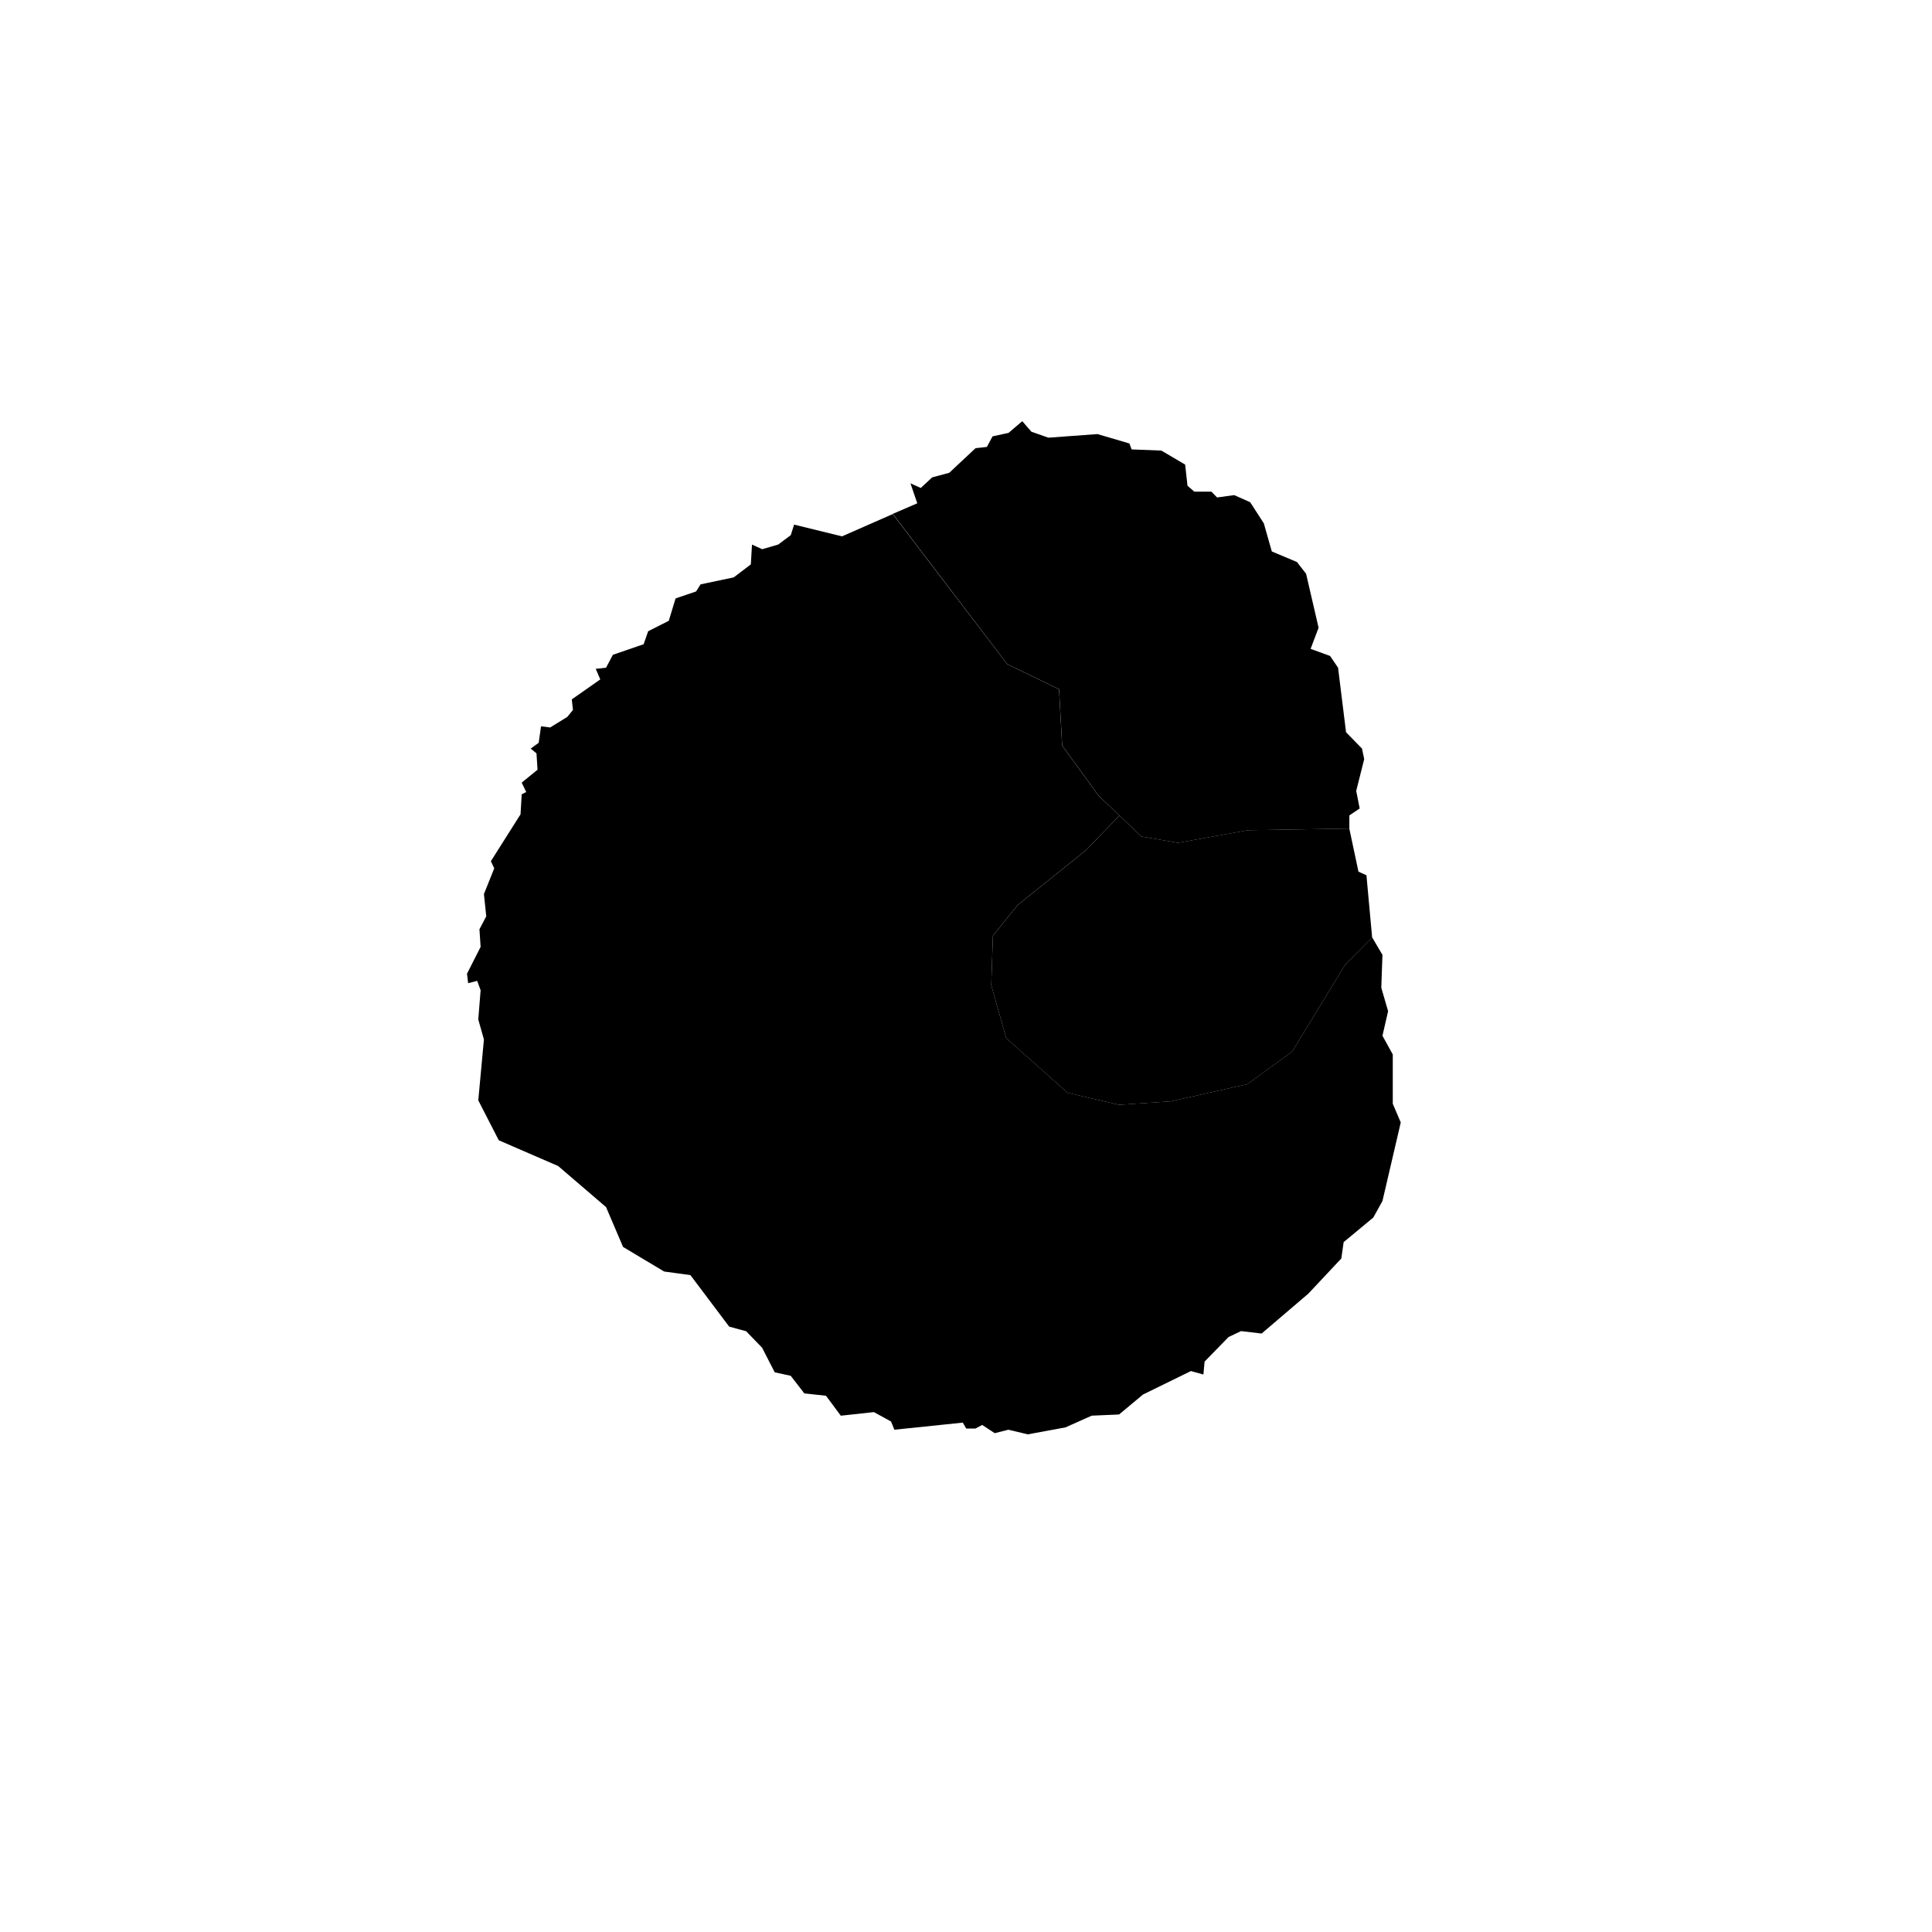
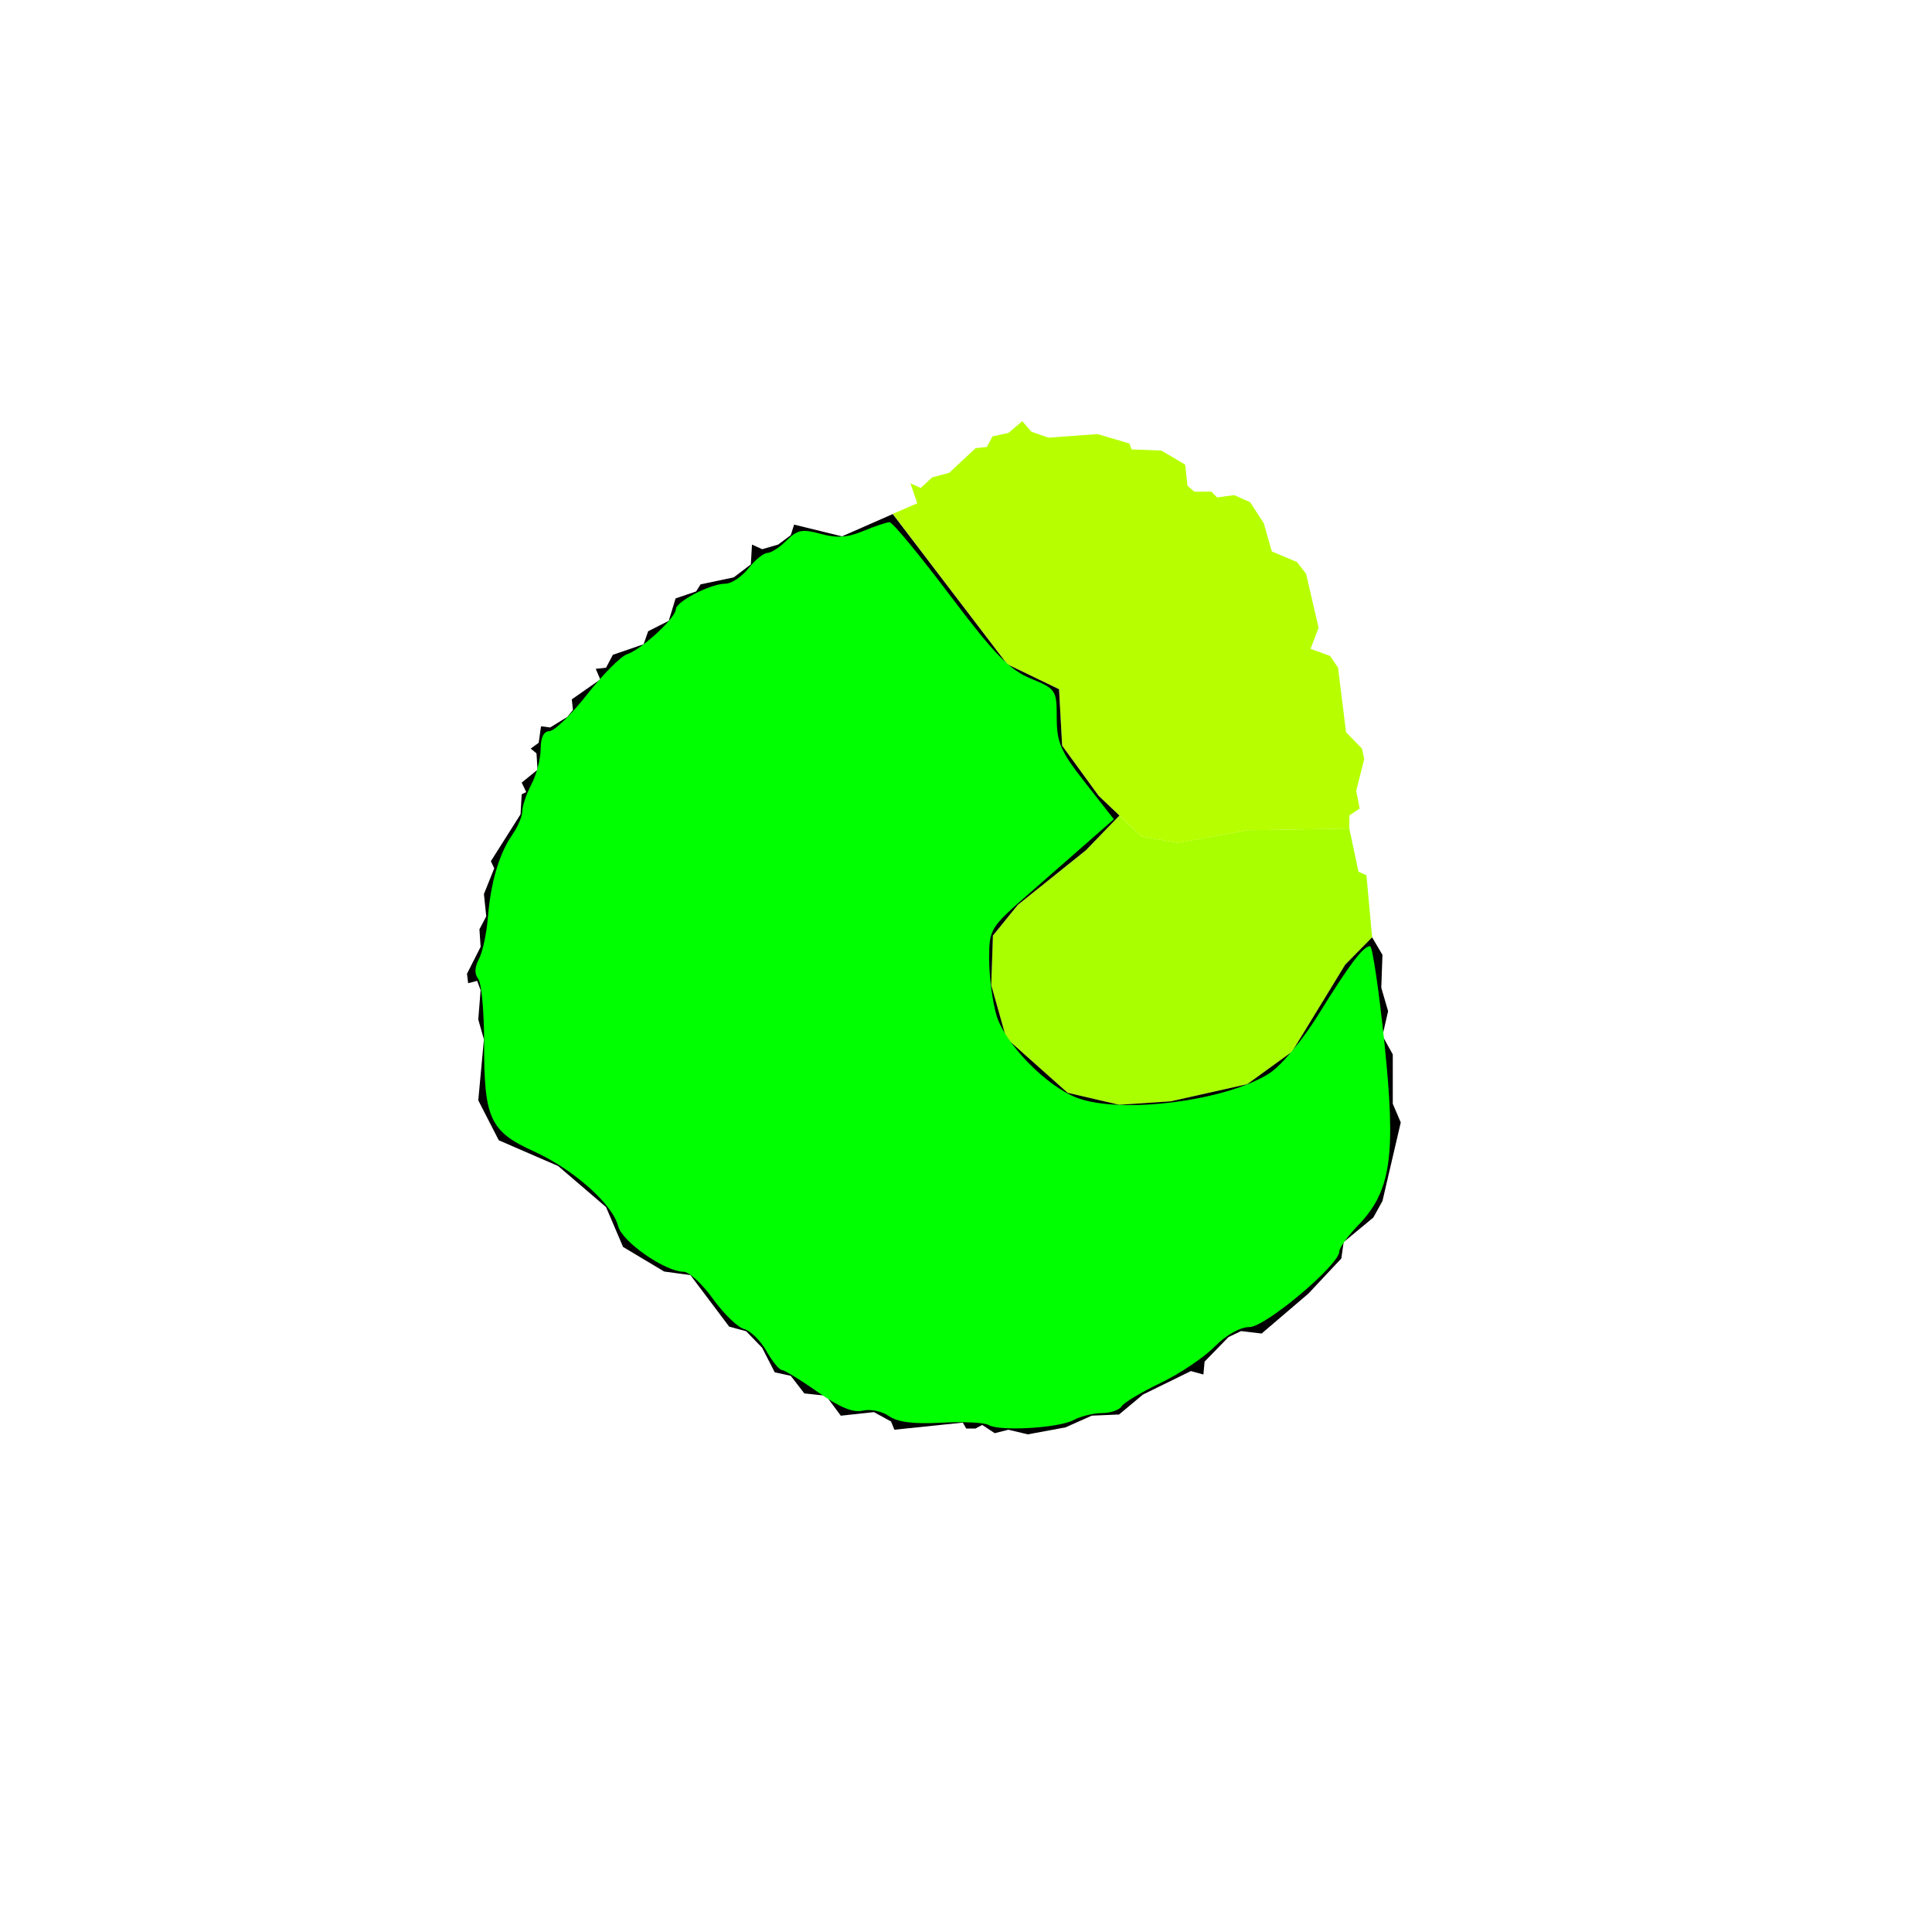
<svg xmlns="http://www.w3.org/2000/svg" width="150" height="150" viewBox="0 0 39.688 39.688" version="1.1" id="svg944">
  <defs id="defs941" />
-   <path d="m 28.187,19.256 -0.553,0.561 -1.093,1.789 -0.921,0.667 -1.572,0.352 -1.058,0.071 -1.058,-0.246 -1.262,-1.124 -0.307,-1.087 0.034,-1.019 0.511,-0.63 1.4,-1.124 0.688,-0.712 v 0 l 0.45,0.429 v 0 l 0.751,0.13 1.439,-0.259 2.082,-0.034 v 0 l 0.188,0.886 0.164,0.074 z" title="Santa Catarina do Fogo" id="CV-CF" style="stroke-width:0.265" />
-   <path d="m 18.34,10.556 0.503,-0.217 -0.14,-0.41 0.212,0.095 0.233,-0.217 0.352,-0.095 0.54,-0.505 0.233,-0.026 0.116,-0.217 0.328,-0.071 0.283,-0.241 0.188,0.217 0.349,0.122 1.008,-0.074 0.656,0.193 0.045,0.122 0.611,0.024 0.489,0.288 0.048,0.434 0.14,0.122 h 0.352 l 0.116,0.119 0.352,-0.048 0.328,0.146 0.28,0.434 0.164,0.577 0.516,0.217 0.188,0.241 0.257,1.109 -0.164,0.434 0.4,0.146 0.164,0.241 0.164,1.326 0.328,0.336 0.045,0.217 -0.164,0.651 0.071,0.362 -0.212,0.143 v 0.27 0 l -2.082,0.034 -1.439,0.259 -0.751,-0.13 v 0 l -0.876,-0.836 v 0 l -0.751,-1.032 -0.064,-1.159 -1.064,-0.513 z" title="Mosteiros" id="CV-MO" style="stroke-width:0.265" />
+   <path d="m 28.187,19.256 -0.553,0.561 -1.093,1.789 -0.921,0.667 -1.572,0.352 -1.058,0.071 -1.058,-0.246 -1.262,-1.124 -0.307,-1.087 0.034,-1.019 0.511,-0.63 1.4,-1.124 0.688,-0.712 v 0 l 0.45,0.429 v 0 l 0.751,0.13 1.439,-0.259 2.082,-0.034 v 0 l 0.188,0.886 0.164,0.074 z" title="Santa Catarina do Fogo" id="CV-CF" style="stroke-width:0.265;fill:#a9ff00;fill-opacity:1" />
+   <path d="m 18.34,10.556 0.503,-0.217 -0.14,-0.41 0.212,0.095 0.233,-0.217 0.352,-0.095 0.54,-0.505 0.233,-0.026 0.116,-0.217 0.328,-0.071 0.283,-0.241 0.188,0.217 0.349,0.122 1.008,-0.074 0.656,0.193 0.045,0.122 0.611,0.024 0.489,0.288 0.048,0.434 0.14,0.122 h 0.352 l 0.116,0.119 0.352,-0.048 0.328,0.146 0.28,0.434 0.164,0.577 0.516,0.217 0.188,0.241 0.257,1.109 -0.164,0.434 0.4,0.146 0.164,0.241 0.164,1.326 0.328,0.336 0.045,0.217 -0.164,0.651 0.071,0.362 -0.212,0.143 v 0.27 0 l -2.082,0.034 -1.439,0.259 -0.751,-0.13 v 0 l -0.876,-0.836 v 0 l -0.751,-1.032 -0.064,-1.159 -1.064,-0.513 z" title="Mosteiros" id="CV-MO" style="stroke-width:0.265;fill:#b7ff00;fill-opacity:1" />
  <path d="m 22.996,16.753 -0.688,0.712 -1.4,1.124 -0.511,0.63 -0.034,1.019 0.307,1.087 1.262,1.124 1.058,0.246 1.058,-0.071 1.572,-0.352 0.921,-0.667 1.093,-1.789 0.553,-0.561 v 0 l 0.212,0.36 -0.024,0.675 0.14,0.482 -0.116,0.505 0.212,0.384 v 1.013 l 0.164,0.384 -0.376,1.614 -0.188,0.339 -0.609,0.505 -0.048,0.336 -0.677,0.722 -0.96,0.82 -0.423,-0.05 -0.257,0.122 -0.492,0.505 -0.024,0.265 -0.257,-0.071 -0.984,0.482 -0.492,0.41 -0.561,0.024 -0.54,0.241 -0.773,0.143 -0.4,-0.095 -0.28,0.071 -0.257,-0.169 -0.14,0.074 h -0.188 l -0.071,-0.122 -1.405,0.146 -0.069,-0.169 -0.352,-0.193 -0.68,0.074 -0.304,-0.41 -0.445,-0.048 -0.28,-0.362 -0.328,-0.071 -0.259,-0.505 -0.328,-0.339 -0.349,-0.095 -0.796,-1.058 -0.54,-0.074 -0.844,-0.505 -0.349,-0.818 -0.984,-0.844 -1.22,-0.529 -0.421,-0.82 0.116,-1.251 -0.116,-0.41 0.048,-0.601 -0.071,-0.193 -0.185,0.048 -0.024,-0.193 0.28,-0.553 -0.024,-0.362 0.14,-0.265 -0.048,-0.458 0.212,-0.529 -0.069,-0.146 0.609,-0.963 0.024,-0.41 0.093,-0.048 -0.093,-0.193 0.325,-0.265 -0.021,-0.336 -0.119,-0.098 0.164,-0.119 0.048,-0.339 0.188,0.024 0.352,-0.217 0.116,-0.143 -0.024,-0.217 0.585,-0.41 -0.093,-0.217 0.212,-0.024 0.14,-0.265 0.632,-0.217 0.093,-0.267 0.423,-0.214 0.14,-0.46 0.421,-0.143 0.093,-0.146 0.68,-0.143 0.352,-0.267 0.024,-0.407 0.209,0.095 0.328,-0.095 0.259,-0.193 0.069,-0.217 0.984,0.241 1.042,-0.458 v 0 l 2.352,3.085 1.064,0.513 0.064,1.159 0.751,1.032 v 0 z" title="São Filipe" id="CV-SF" style="stroke-width:0.265" />
+   <path style="fill:#00ff00;stroke-width:0;fill-opacity:1" d="m 76.746,110.633 c -0.305,-0.188 -1.949,-0.266 -3.655,-0.173 -2.154,0.117 -3.399,-0.04 -4.077,-0.515 -0.537,-0.376 -1.451,-0.565 -2.031,-0.42 -0.73,0.183 -1.803,-0.261 -3.485,-1.444 -1.337,-0.94 -2.594,-1.71 -2.793,-1.712 -0.199,-0.001 -0.74,-0.666 -1.201,-1.477 -0.461,-0.811 -1.244,-1.58 -1.738,-1.709 -0.495,-0.129 -1.58,-1.182 -2.411,-2.339 -0.831,-1.157 -1.854,-2.104 -2.274,-2.104 -1.434,0 -4.784,-2.329 -5.087,-3.537 -0.432,-1.72 -3.474,-4.416 -6.574,-5.824 -3.381,-1.536 -3.843,-2.547 -3.835,-8.396 0.004,-2.433 -0.202,-4.678 -0.457,-4.989 -0.302,-0.369 -0.283,-0.902 0.054,-1.532 0.285,-0.532 0.6,-1.994 0.7,-3.25 0.219,-2.726 0.883,-4.962 1.911,-6.429 0.414,-0.591 0.754,-1.403 0.756,-1.804 0.002,-0.401 0.324,-1.343 0.716,-2.095 0.392,-0.751 0.713,-1.986 0.713,-2.743 0,-0.877 0.248,-1.376 0.684,-1.376 0.376,0 1.691,-1.282 2.922,-2.849 1.231,-1.567 2.63,-2.973 3.108,-3.125 1.088,-0.345 3.78,-2.827 3.78,-3.484 0,-0.6 2.693,-1.99 3.855,-1.99 0.465,0 1.268,-0.537 1.784,-1.193 0.516,-0.656 1.175,-1.193 1.466,-1.193 0.29,0 0.965,-0.437 1.499,-0.972 0.825,-0.825 1.223,-0.902 2.644,-0.51 1.24,0.343 2.094,0.285 3.306,-0.221 0.899,-0.375 1.818,-0.683 2.043,-0.683 0.225,0 2.325,2.541 4.666,5.646 3.478,4.613 4.628,5.8 6.284,6.487 1.974,0.819 2.027,0.899 2.028,3.059 2.59e-4,1.917 0.302,2.603 2.217,5.043 l 2.217,2.824 -1.671,1.469 c -0.919,0.808 -3.097,2.717 -4.841,4.242 -3.127,2.735 -3.17,2.805 -3.17,5.192 0,1.331 0.26,3.286 0.577,4.346 0.658,2.195 3.896,5.502 6.252,6.385 3.424,1.284 11.573,0.246 14.919,-1.9 0.942,-0.604 2.59,-2.583 3.857,-4.632 2.366,-3.826 3.441,-5.247 3.969,-5.247 0.181,0 0.683,3.381 1.114,7.513 0.916,8.769 0.519,11.522 -2.044,14.166 -0.8,0.826 -1.455,1.737 -1.455,2.024 0,1.043 -5.741,5.872 -6.981,5.872 -0.721,0 -1.807,0.613 -2.716,1.533 -0.832,0.843 -2.722,2.11 -4.199,2.815 -1.477,0.705 -2.831,1.518 -3.009,1.806 -0.178,0.288 -0.862,0.524 -1.52,0.524 -0.658,0 -1.653,0.245 -2.212,0.544 -1.166,0.624 -5.781,0.888 -6.606,0.378 z" id="path1562" transform="scale(0.2645833)" />
</svg>
